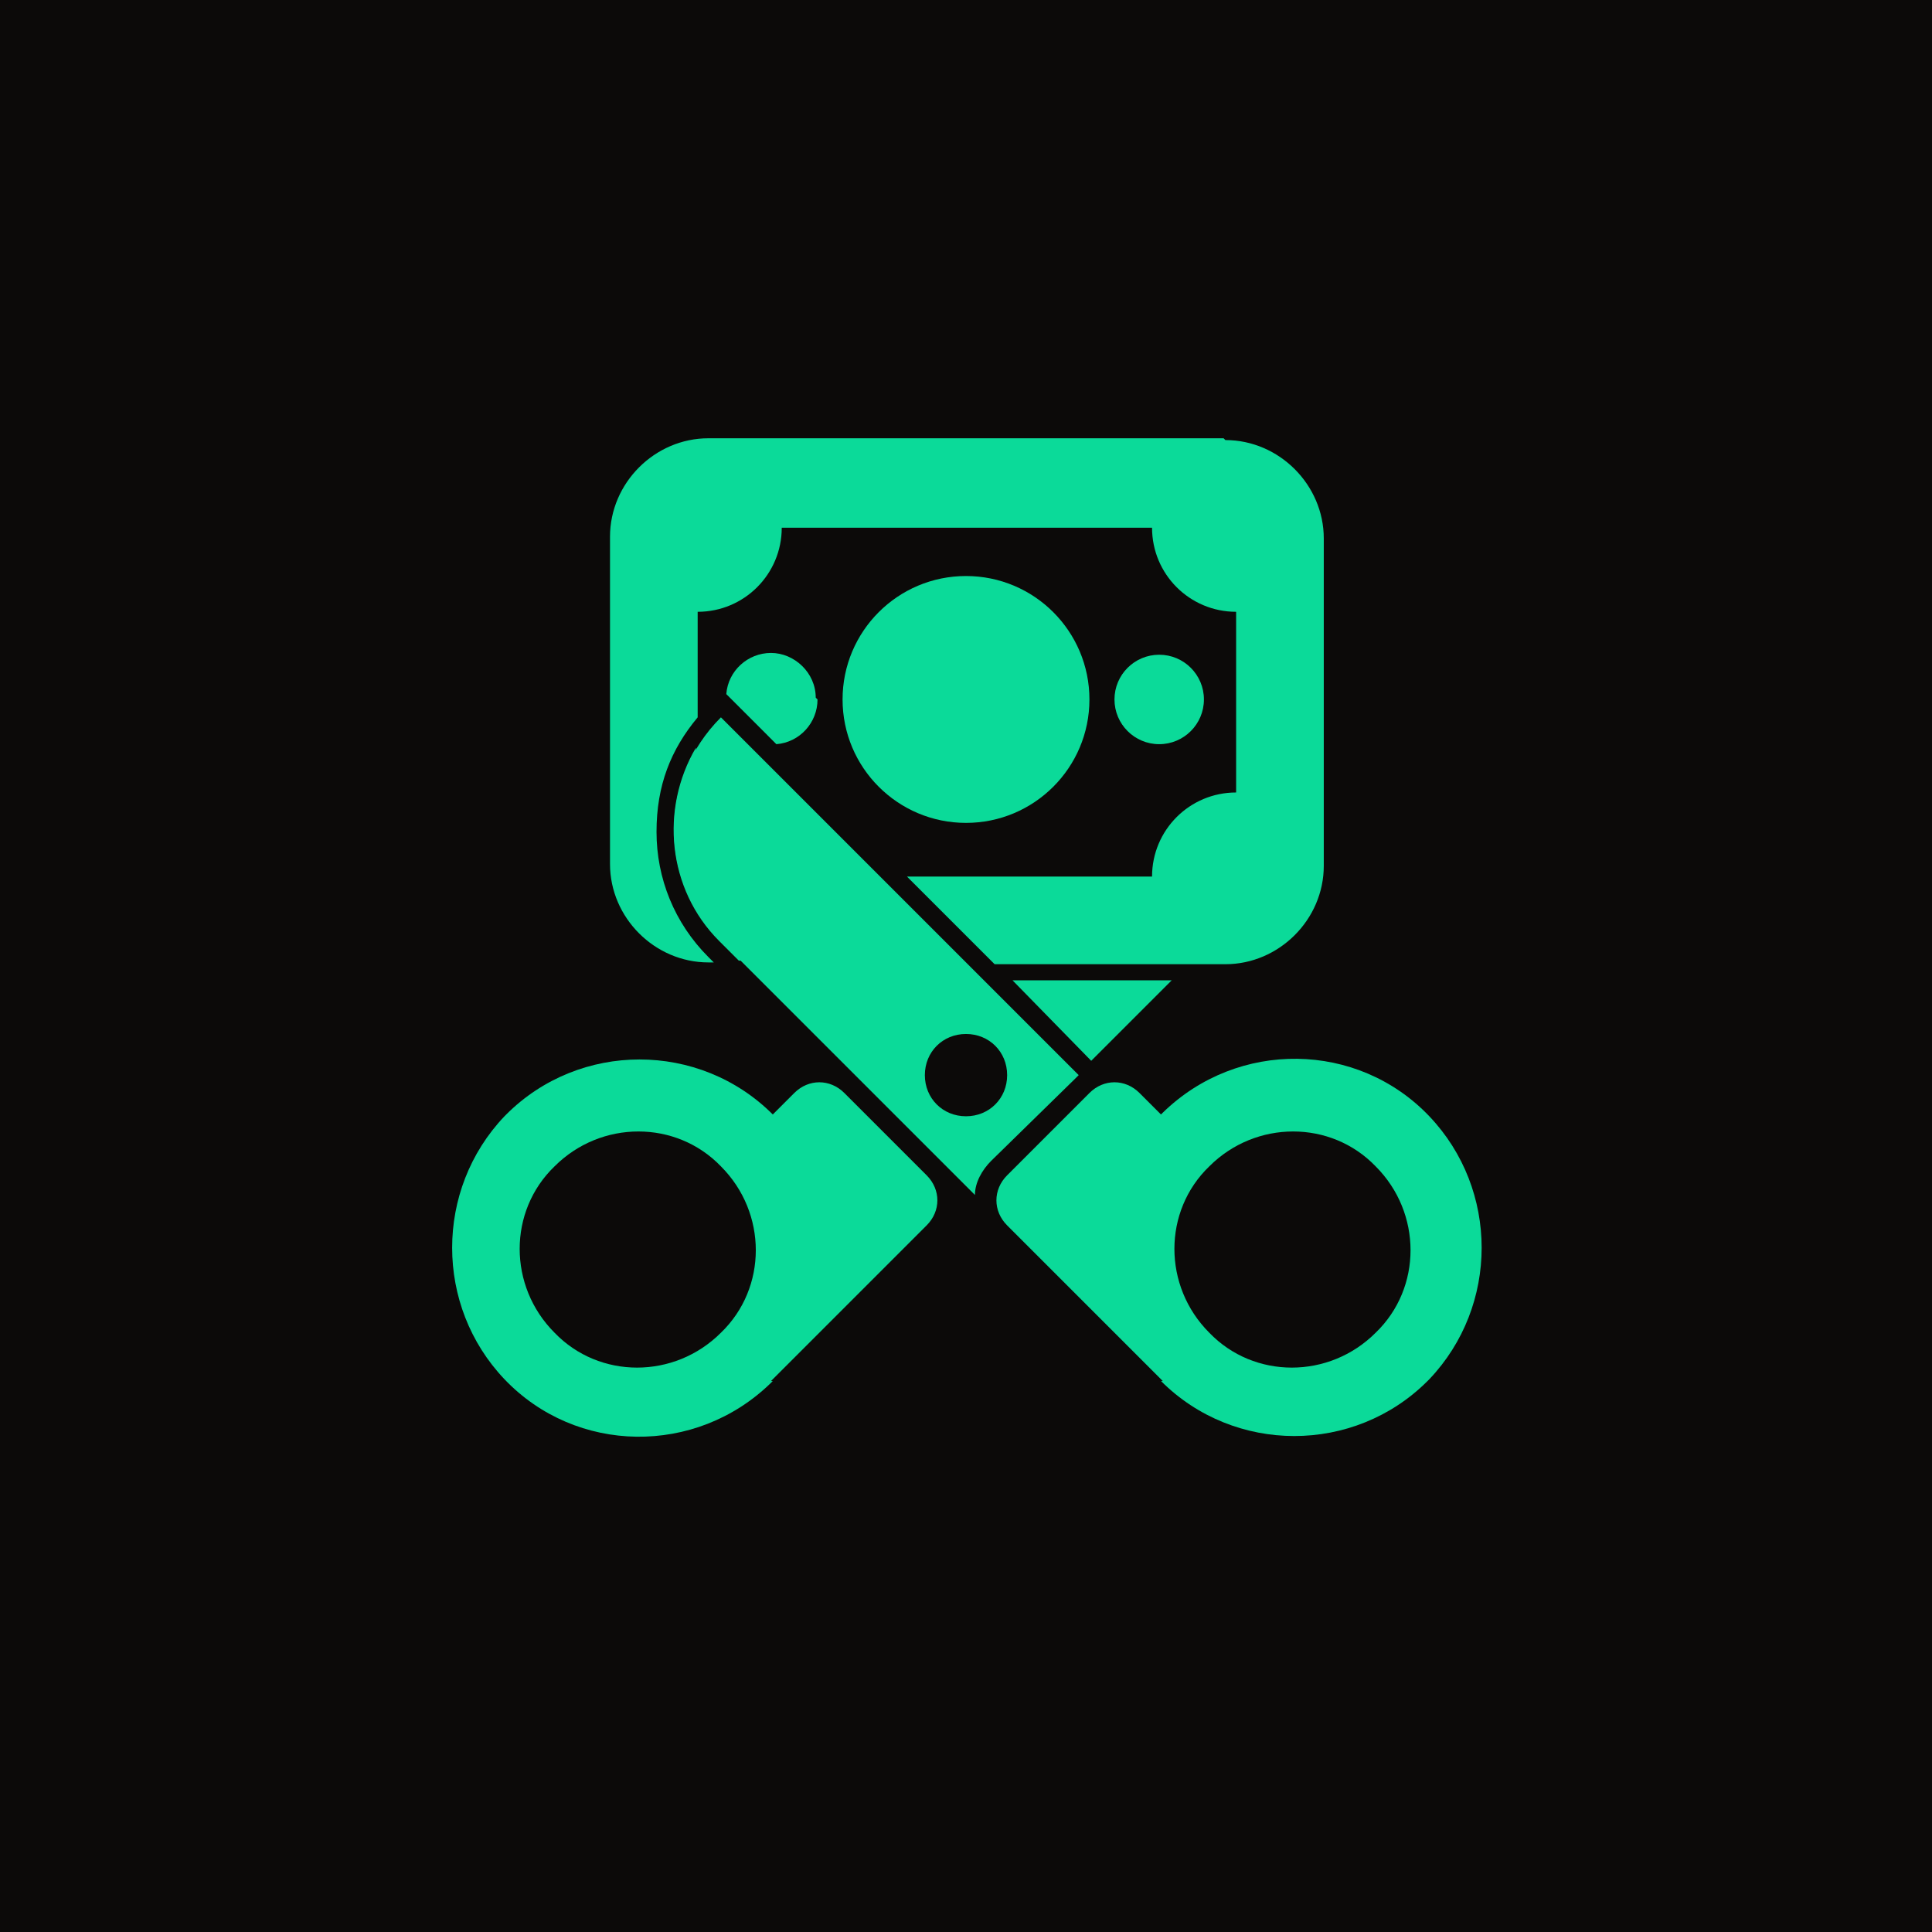
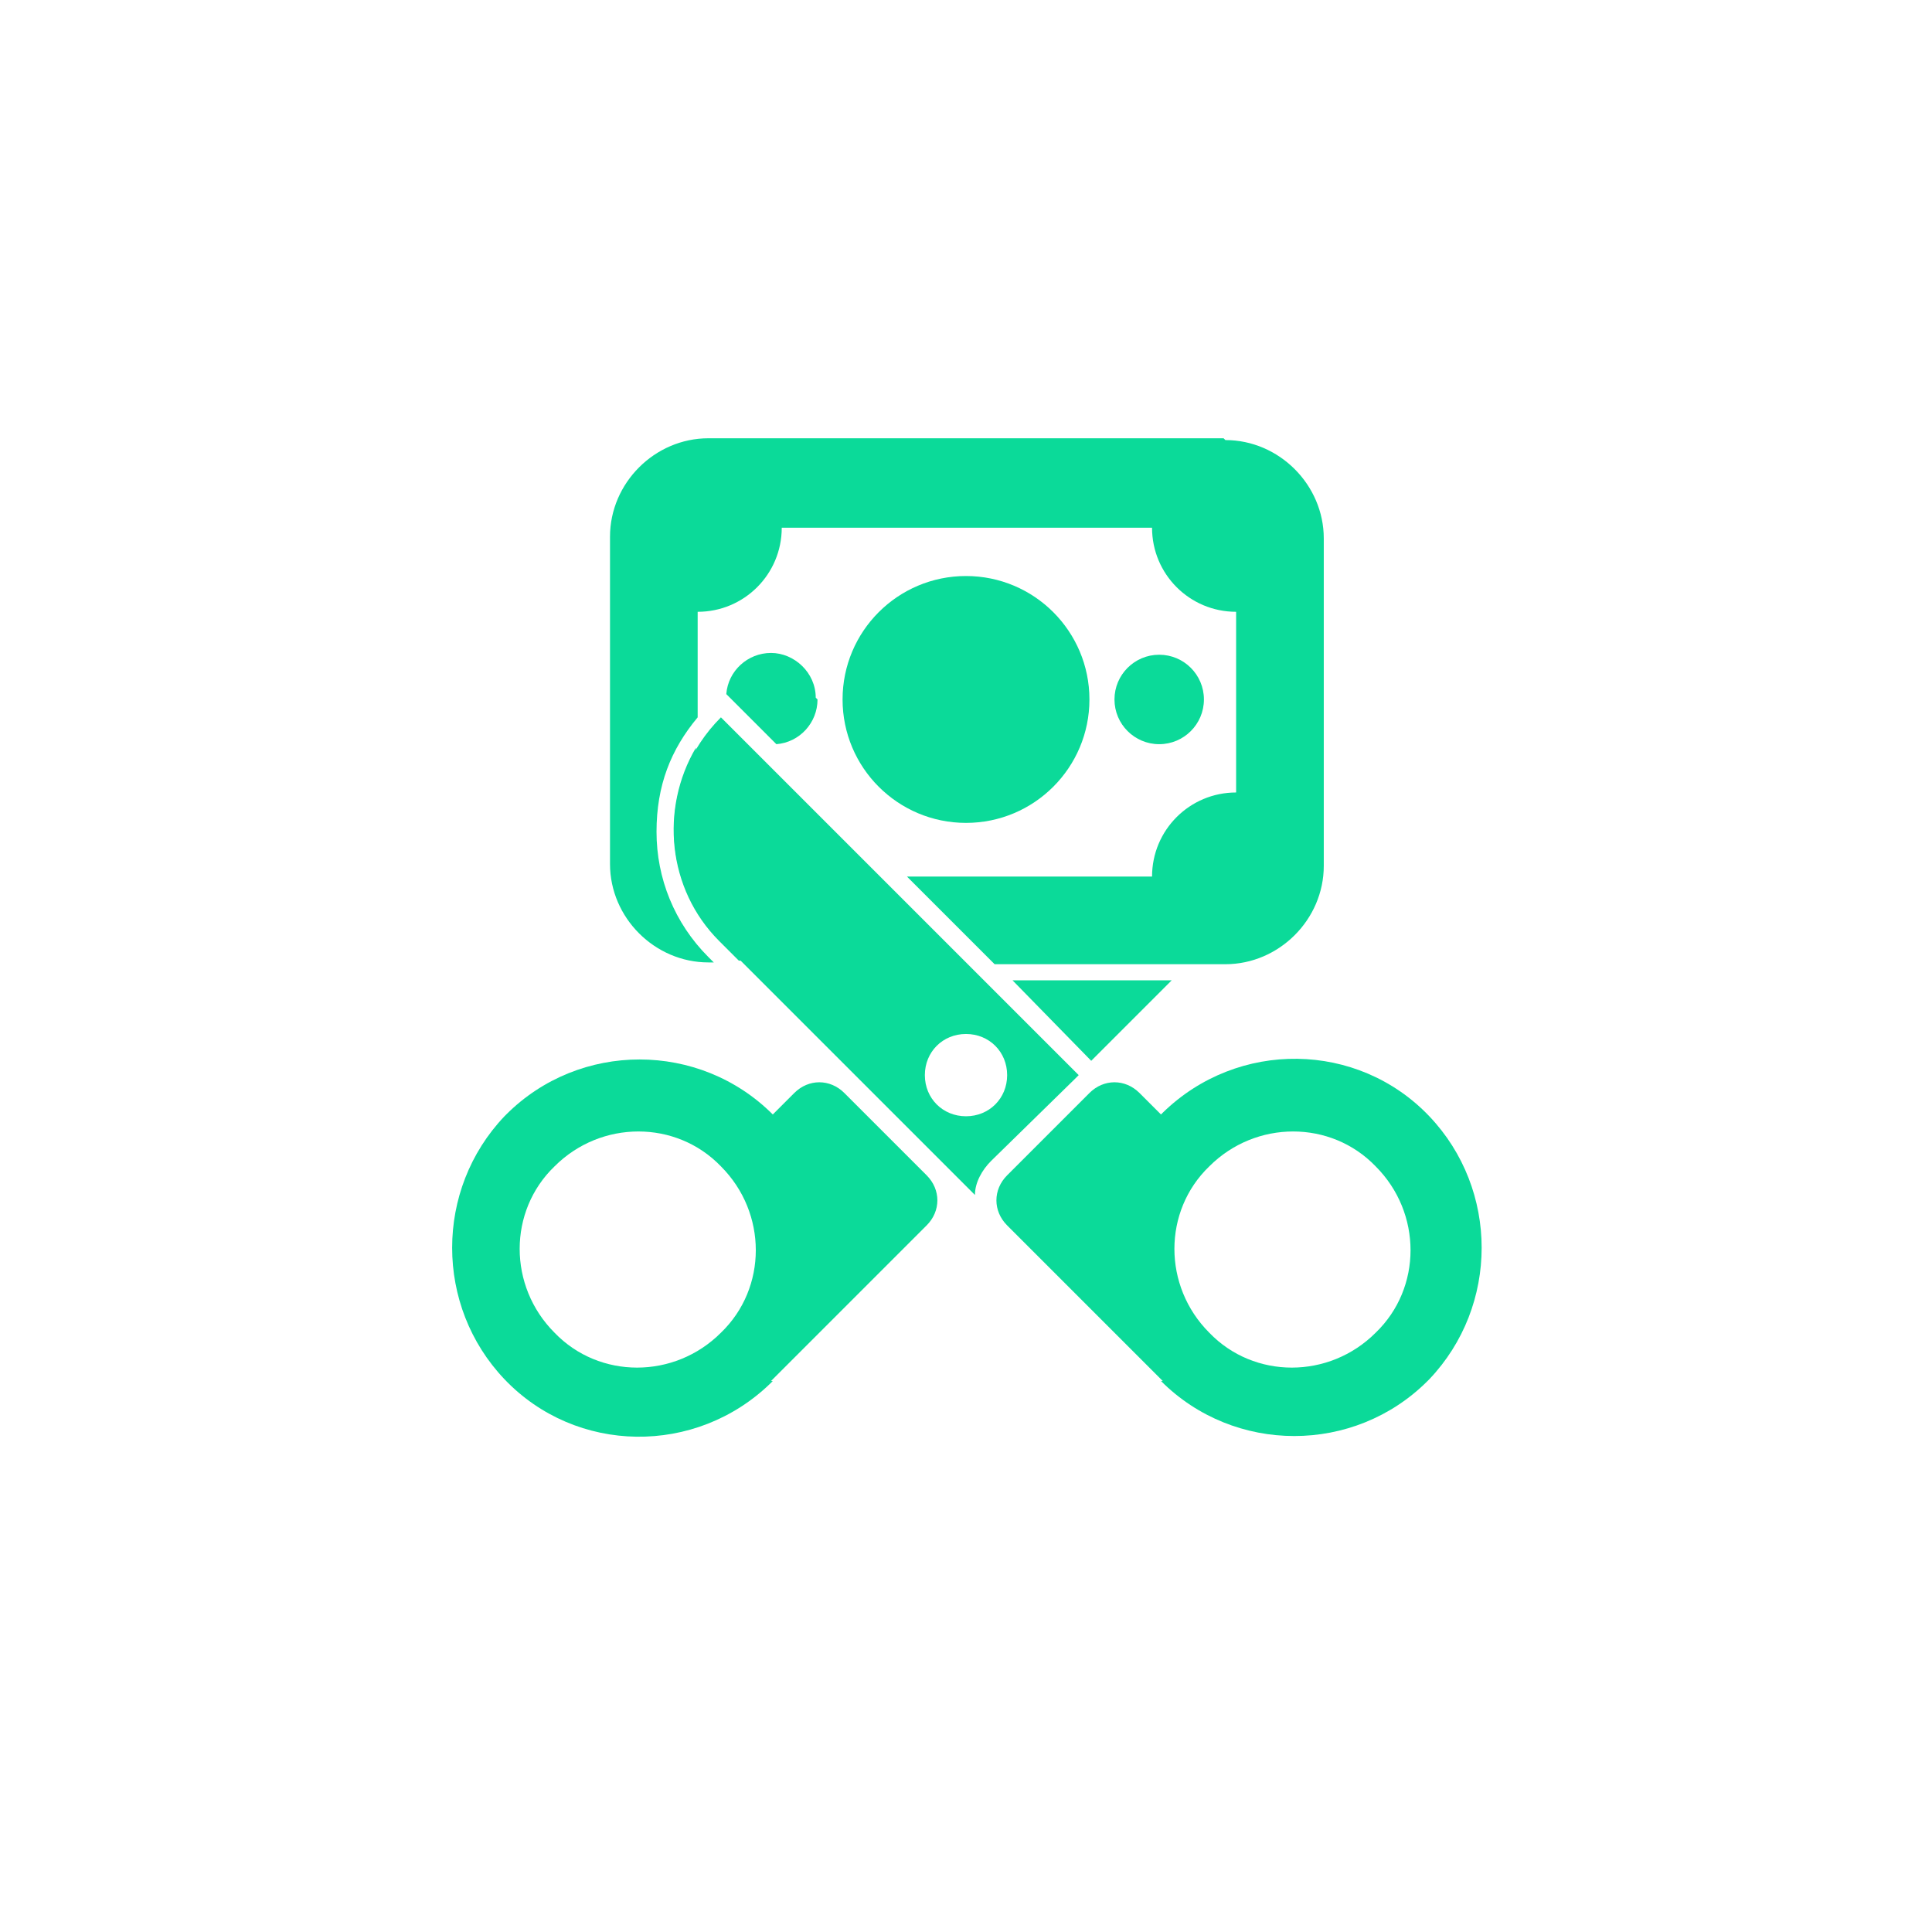
<svg xmlns="http://www.w3.org/2000/svg" id="Layer_1" version="1.1" viewBox="0 0 108 108">
  <defs>
    <style>
      .st0 {
        fill: #0c0a09;
      }

      .st1 {
        fill: #0bda99;
      }
    </style>
  </defs>
-   <rect class="st0" width="108" height="108" />
  <polygon class="st1" points="65.5 54.8 61 59.3 56.6 54.8 65.5 54.8" />
  <path class="st1" d="M43.1,77.2l8.7-8.7c.8-.8.8-2,0-2.8,0,0,0,0,0,0l-4.6-4.6c-.8-.8-2-.8-2.8,0,0,0,0,0,0,0l-1.2,1.2c-4.1-4.1-10.8-4.1-14.9,0,0,0,0,0-.1.1-3.9,4.1-3.9,10.6,0,14.7,4,4.2,10.7,4.3,14.9.2,0,0,0,0,.1-.1h0ZM31,74.5c-2.6-2.6-2.6-6.8,0-9.3,2.6-2.6,6.8-2.6,9.3,0,2.6,2.6,2.6,6.8,0,9.3,0,0,0,0,0,0-2.6,2.6-6.8,2.6-9.3,0Z" />
  <path class="st1" d="M68.4,24.5h-28.8c-3,0-5.5,2.5-5.5,5.5v18.3c0,3,2.5,5.5,5.5,5.5h.3l-.3-.3c-1.9-1.9-2.9-4.4-2.9-7s.8-4.6,2.3-6.4v-5.9c2.6,0,4.7-2.1,4.7-4.7h20.7c0,2.6,2.1,4.7,4.7,4.7v10.1c-2.6,0-4.7,2.1-4.7,4.7h-13.7l4.9,4.9h12.9c3,0,5.5-2.5,5.5-5.5v-18.3c0-3-2.5-5.5-5.5-5.5ZM49,48.8h-5.4c0-2.6-2.1-4.7-4.7-4.7v-2.3c-2,3.4-1.6,7.9,1.3,10.8l1.1,1.1h12.5l-4.9-4.9Z" />
  <circle class="st1" cx="54" cy="39.1" r="6.9" />
  <circle class="st1" cx="64.8" cy="39.1" r="2.5" />
  <path class="st1" d="M45.7,39.1c0,1.3-1,2.4-2.3,2.5l-2.8-2.8c.1-1.3,1.2-2.3,2.5-2.3s2.5,1.1,2.5,2.5Z" />
  <path class="st1" d="M40.3,40.1c-3.5,3.5-3.5,9.1,0,12.5l14.2,14.2c0-.7.4-1.4.9-1.9l4.7-4.6c0,0,.1-.1.2-.2l-20-20ZM54,62.4c-1.3,0-2.3-1-2.3-2.3s1-2.3,2.3-2.3,2.3,1,2.3,2.3-1,2.3-2.3,2.3Z" />
  <path class="st1" d="M64.9,77.2c4.1,4.1,10.8,4.1,14.9,0,0,0,0,0,.1-.1,3.9-4.1,3.9-10.6,0-14.7-4-4.2-10.7-4.3-14.9-.2,0,0,0,0-.1.1l-1.2-1.2c-.8-.8-2-.8-2.8,0h0s-4.6,4.6-4.6,4.6c-.8.8-.8,2,0,2.8,0,0,0,0,0,0l8.7,8.7h0ZM67.6,74.5c-2.6-2.6-2.6-6.8,0-9.3,2.6-2.6,6.8-2.6,9.3,0,2.6,2.6,2.6,6.8,0,9.3h0c-2.6,2.6-6.8,2.6-9.3,0h0s0,0,0,0Z" />
</svg>
